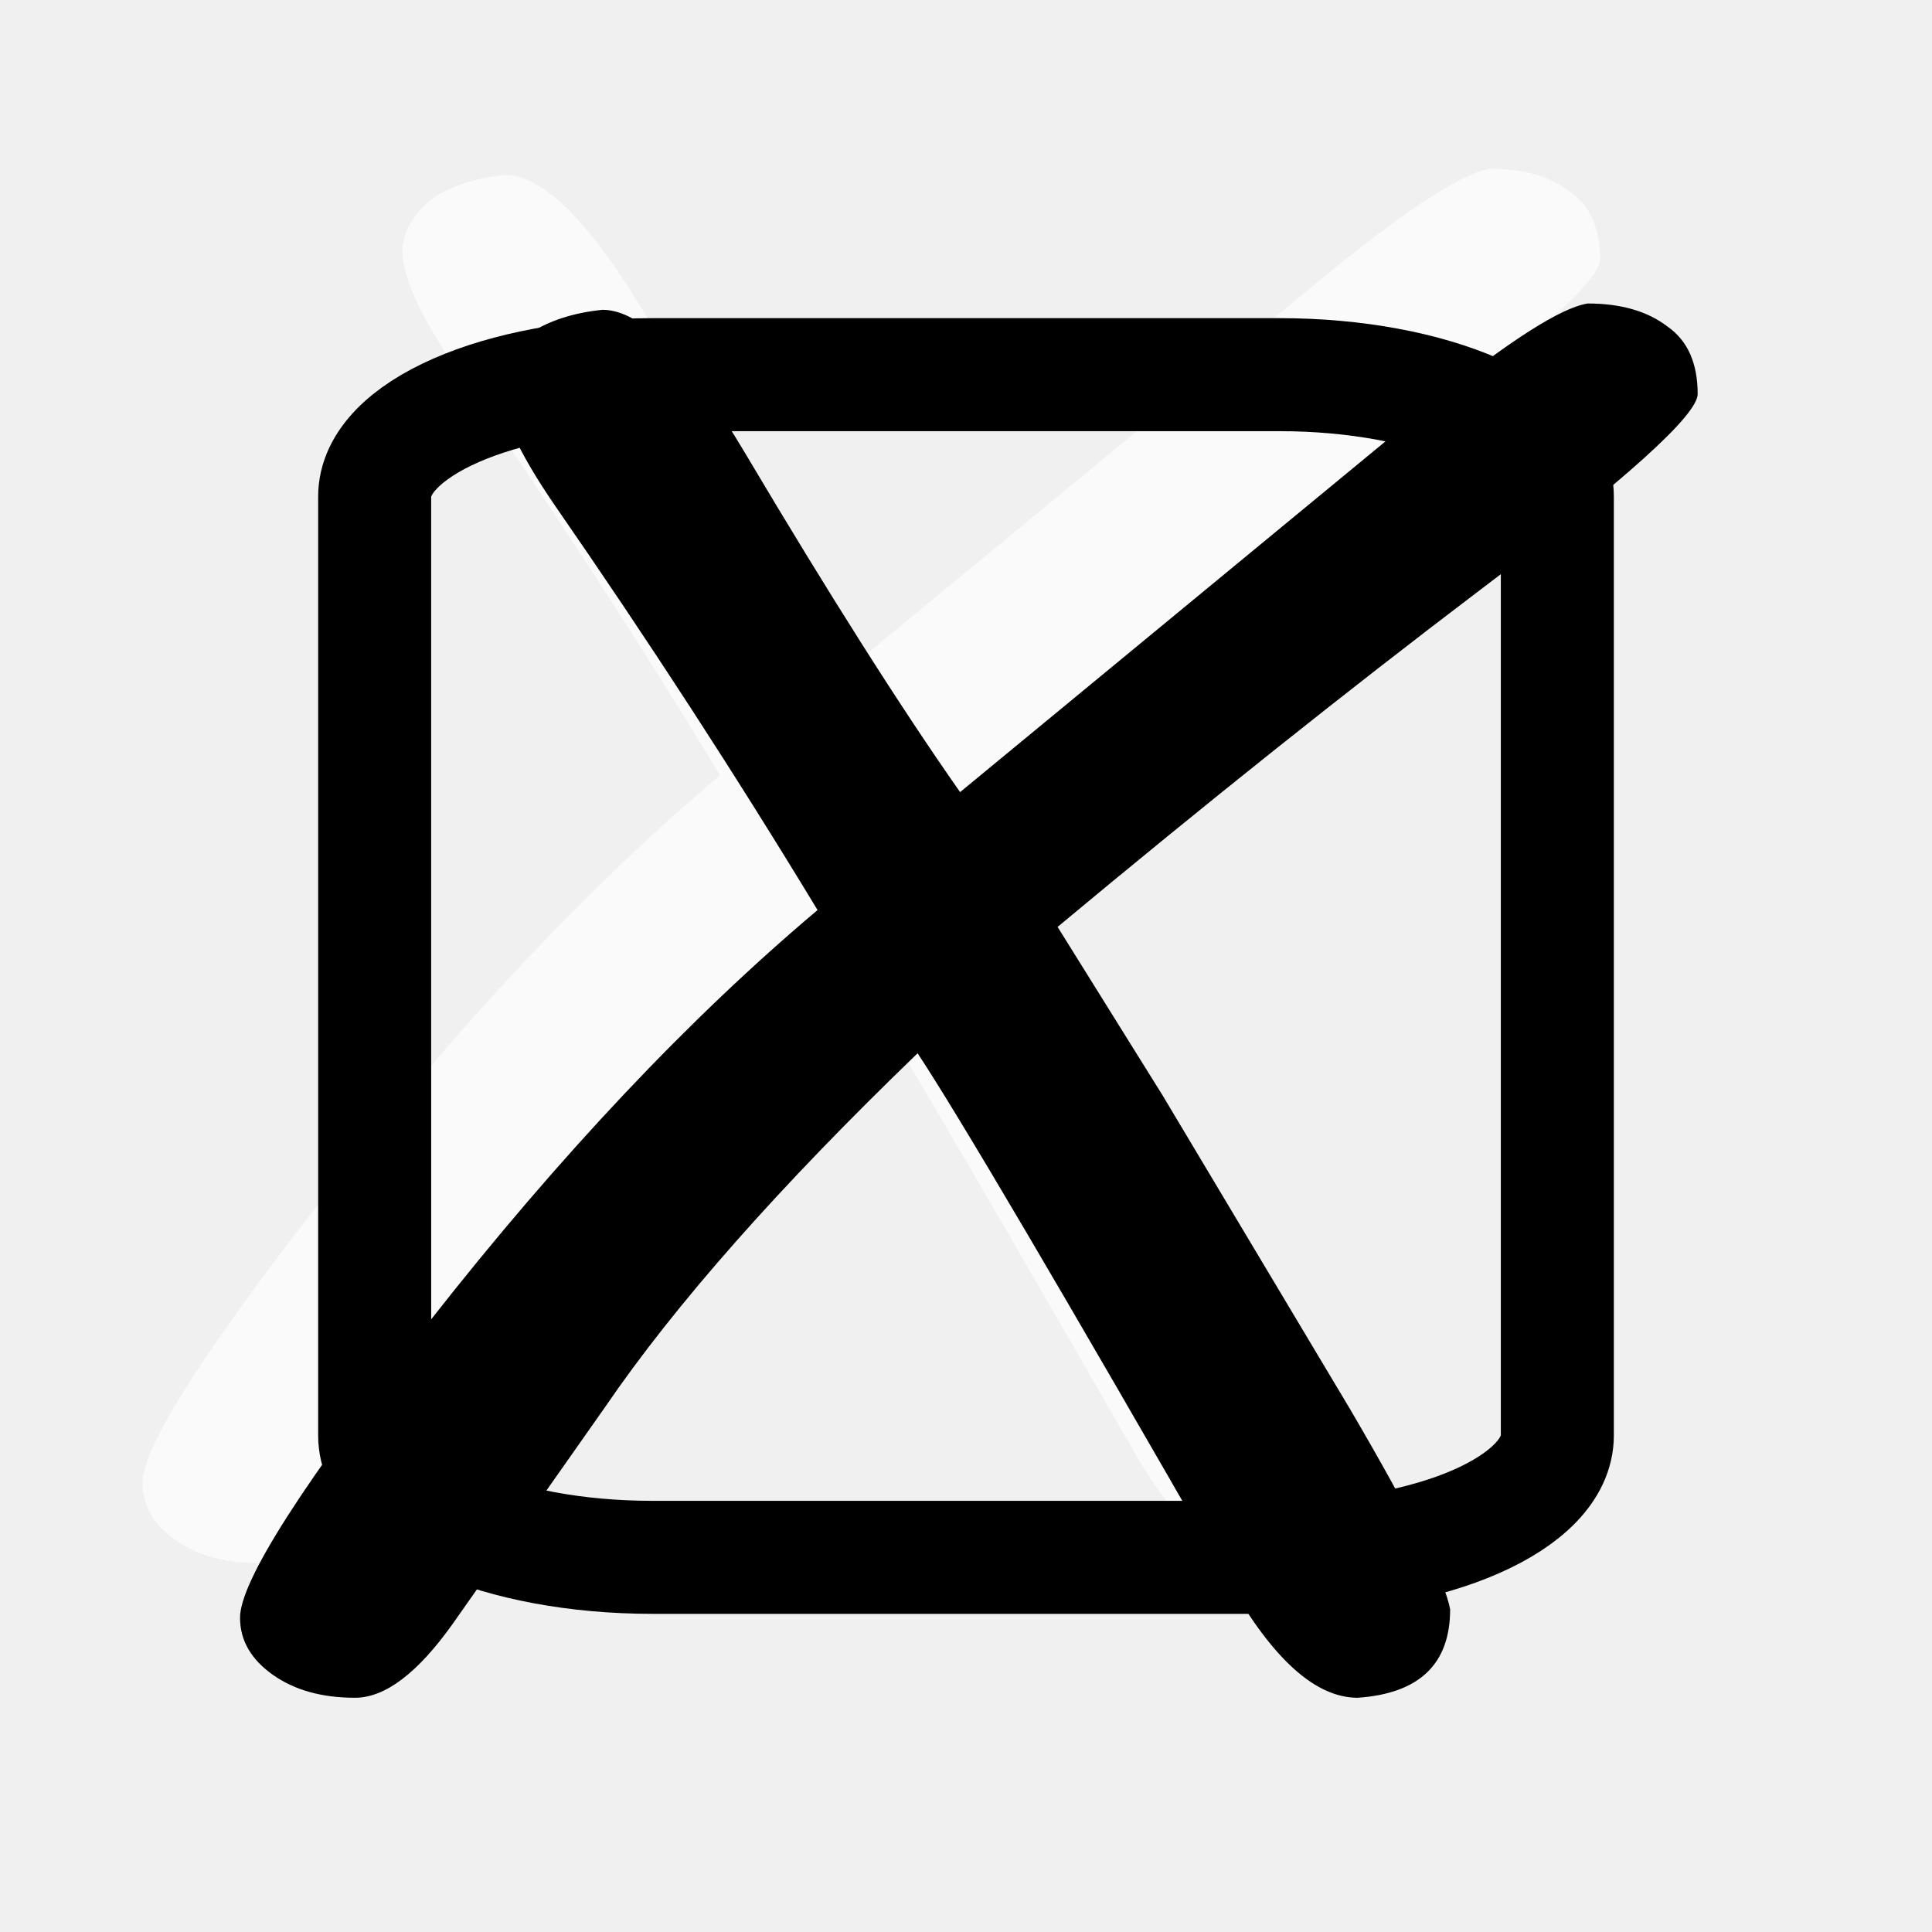
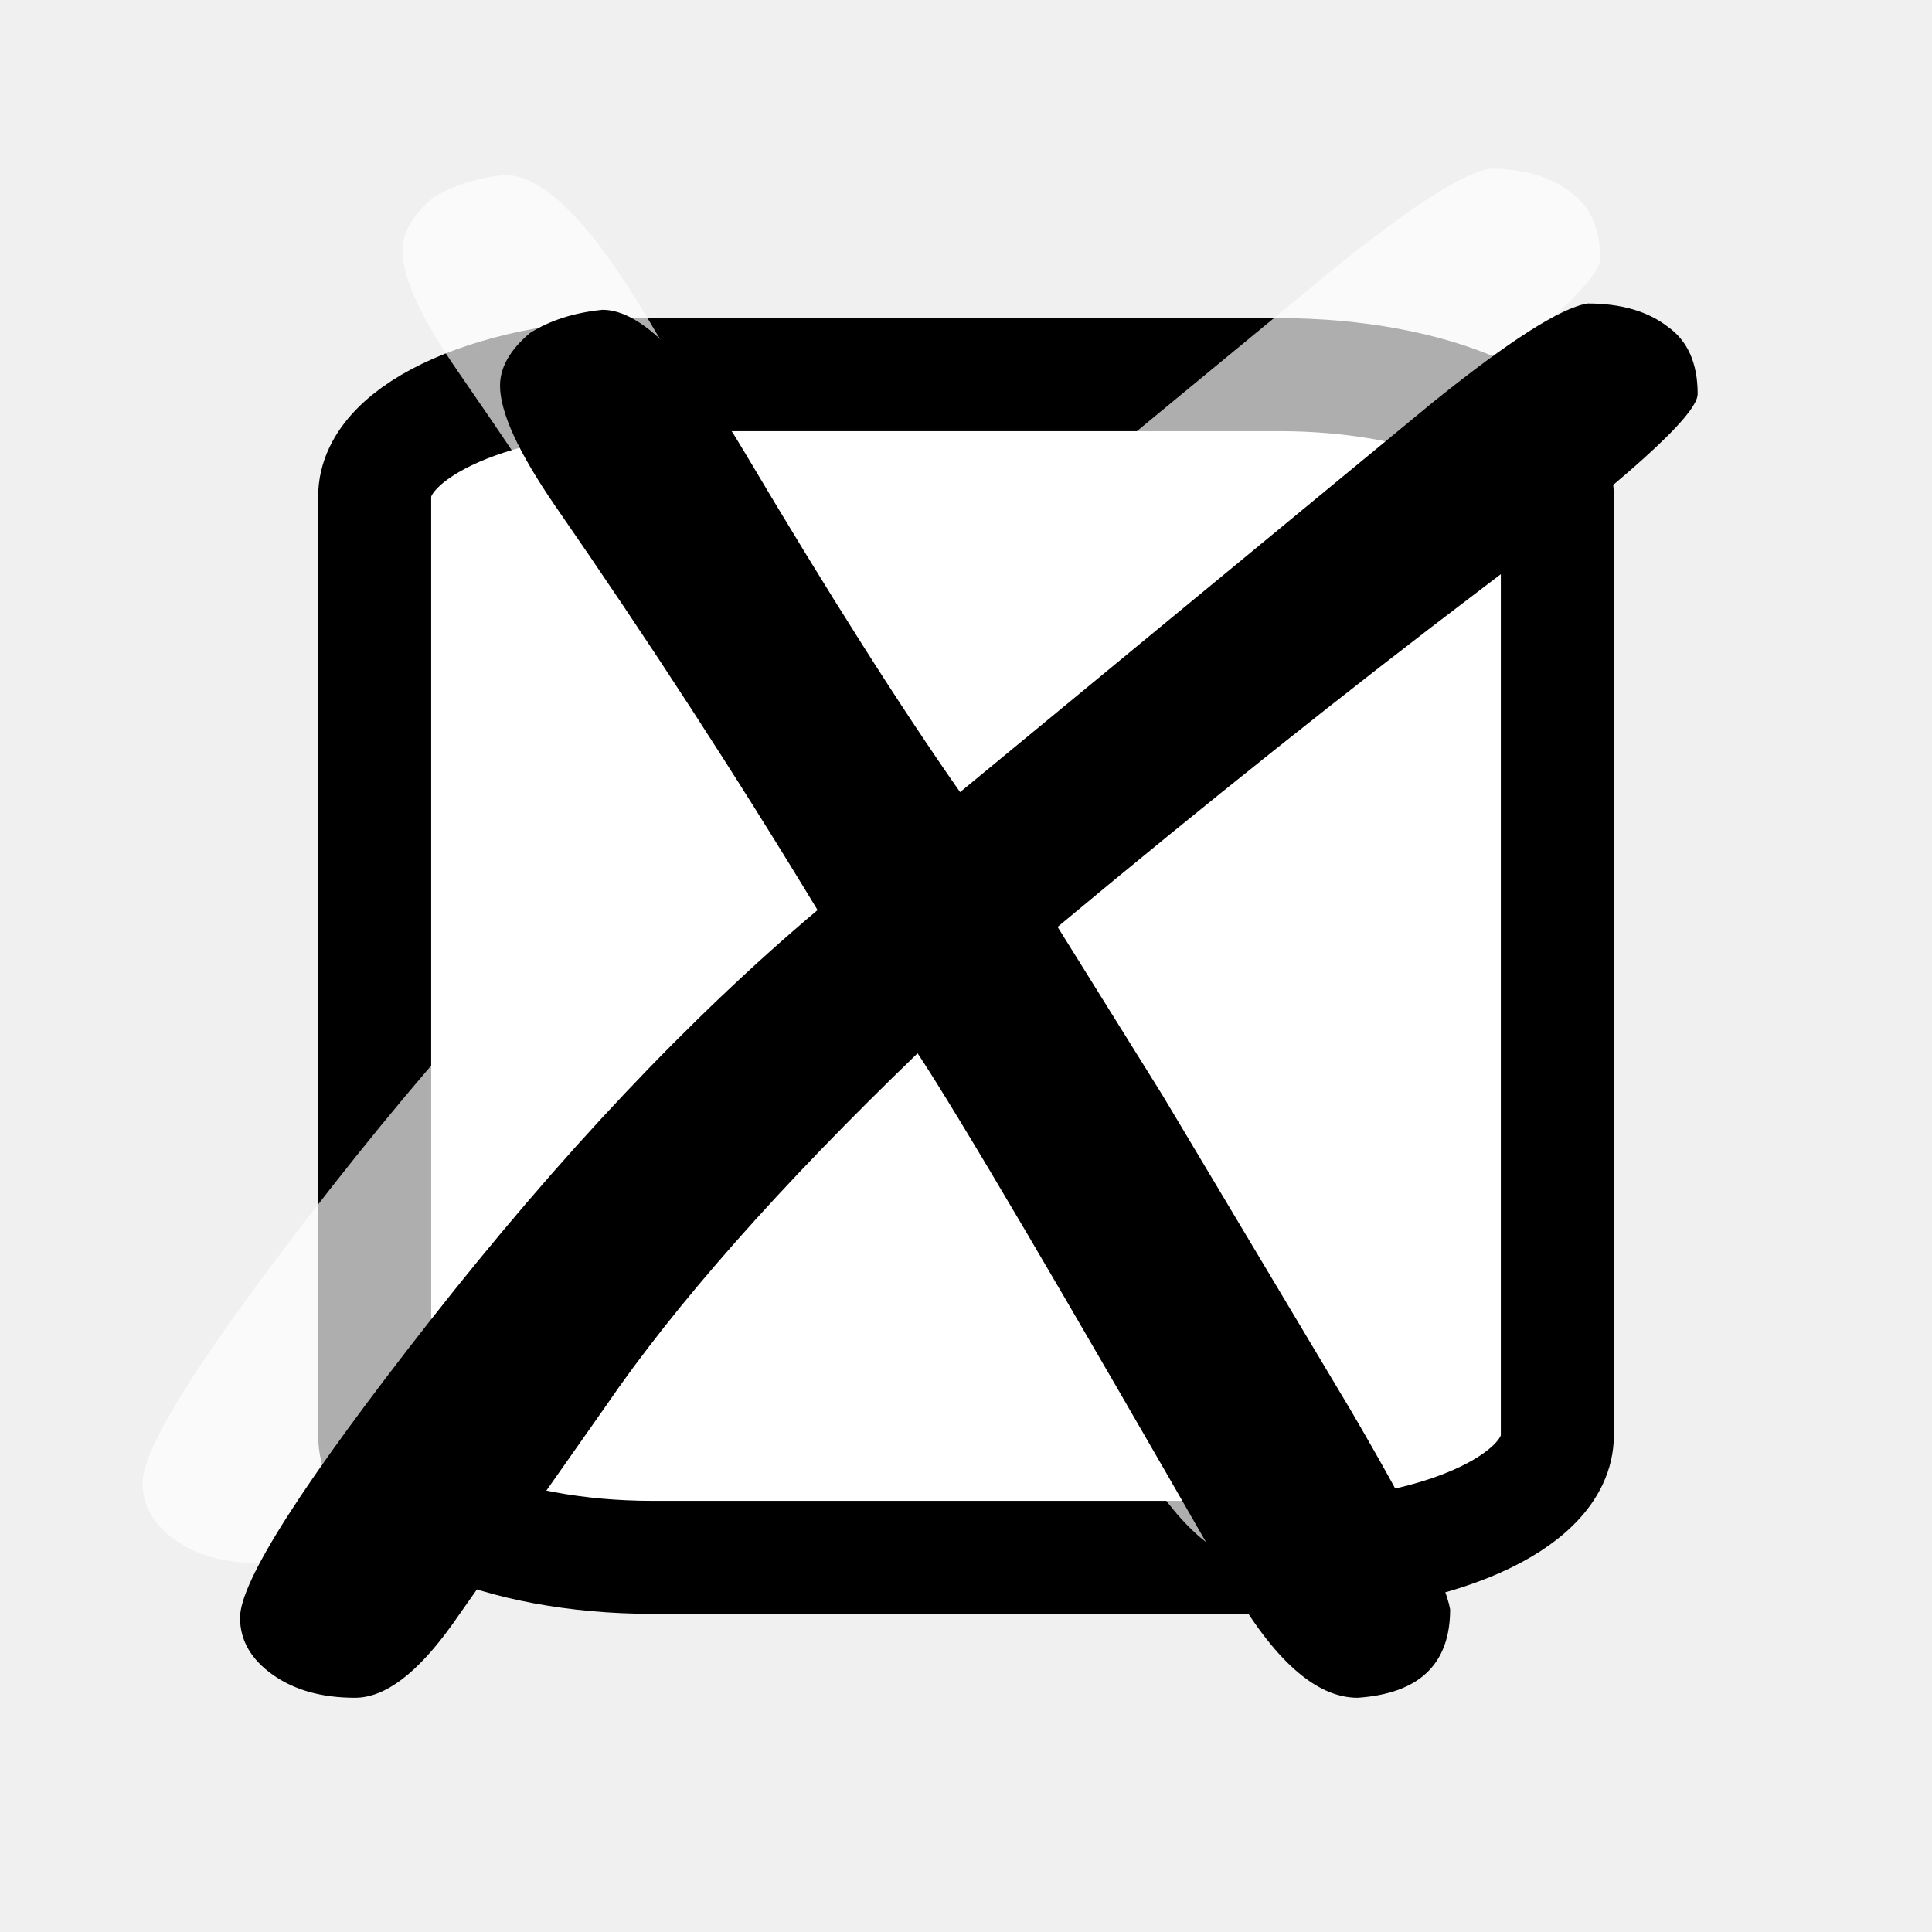
<svg xmlns="http://www.w3.org/2000/svg" xmlns:xlink="http://www.w3.org/1999/xlink" width="256px" height="256px" id="svg4360" version="1.1">
  <defs id="defs4362">
    <linearGradient xlink:href="#linearGradient5891" id="linearGradient2788" gradientUnits="userSpaceOnUse" gradientTransform="matrix(-1.430635,0,0,1.430157,50.64595,2.354766)" x1="15.457" y1="8.734" x2="25.561" y2="13.526" />
    <linearGradient id="linearGradient5891">
      <stop style="stop-color:#ffffff;stop-opacity:1;" offset="0" id="stop5893" />
      <stop style="stop-color:#ffffff;stop-opacity:0;" offset="1" id="stop5895" />
    </linearGradient>
    <filter style="color-interpolation-filters:sRGB;" id="filter4369">
      <feComposite in2="SourceGraphic" operator="arithmetic" k1="0" k2="1" result="composite1" id="feComposite4371" />
      <feColorMatrix in="composite1" values="1" type="saturate" result="colormatrix1" id="feColorMatrix4373" />
      <feFlood flood-opacity="1" flood-color="rgb(255,143,244)" result="flood1" id="feFlood4375" />
      <feBlend in="flood1" in2="colormatrix1" mode="multiply" result="blend1" id="feBlend4377" />
      <feBlend in2="blend1" mode="screen" result="blend2" id="feBlend4379" />
      <feColorMatrix in="blend2" values="1" type="saturate" result="colormatrix2" id="feColorMatrix4381" />
      <feComposite in="colormatrix2" in2="SourceGraphic" operator="in" k2="1" result="composite2" id="feComposite4383" />
    </filter>
  </defs>
  <g id="layer1">
+     <rect style="opacity:1;fill:#ffffff;fill-opacity:1;stroke:#000000;stroke-width:14.975;stroke-miterlimit:4;stroke-dasharray:none;stroke-opacity:1" id="rect11988" width="156.71" height="156.71" x="49.645" y="49.645" rx="36.805" ry="16.148" />
    <g transform="scale(1.089546,0.9178134)" style="font-style:normal;font-weight:normal;font-size:305.588px;line-height:125%;font-family:sans-serif;letter-spacing:0px;word-spacing:0px;opacity:0.68;fill:#ffffff;fill-opacity:1;stroke:none;stroke-width:1px;stroke-linecap:butt;stroke-linejoin:miter;stroke-opacity:1" id="text4418-7">
      <path d="m 194.601,37.429 q 0,4.561 -26.454,28.278 -24.325,21.893 -51.387,48.651 l 12.771,24.325 22.805,45.306 q 11.25,22.805 12.163,28.886 0,11.859 -11.25,12.771 -7.602,0 -15.507,-16.42 -30.711,-63.55 -38.008,-76.625 -25.238,28.886 -38.008,51.083 l -18.548,31.319 q -6.385,10.642 -11.859,10.642 -6.081,0 -10.034,-3.345 -3.953,-3.345 -3.953,-8.21 0,-7.906 23.109,-42.873 Q 64.156,135.339 87.57,111.926 72.67,82.735 55.643,53.545 q -6.689,-11.555 -6.689,-17.332 0,-3.953 3.649,-7.602 3.649,-2.737 8.818,-3.345 6.994,0 17.332,20.677 15.203,30.407 26.15,48.955 L 162.37,38.646 q 13.987,-13.379 18.852,-14.291 6.081,0 9.73,3.345 3.649,3.041 3.649,9.73 z" style="font-style:normal;font-variant:normal;font-weight:normal;font-stretch:normal;font-family:TSCu_Comic;-inkscape-font-specification:TSCu_Comic;fill:#ffffff;fill-opacity:1" id="path4464" />
    </g>
    <g transform="matrix(1.089546,0,0,0.9178134,3.62066,12.06986)" style="font-style:normal;font-weight:normal;font-size:305.588px;line-height:125%;font-family:sans-serif;letter-spacing:0px;word-spacing:0px;fill:#000000;fill-opacity:1;stroke:none;stroke-width:1px;stroke-linecap:butt;stroke-linejoin:miter;stroke-opacity:1" id="text4418">
      <path d="m 203.137,43.739 q 0,4.561 -26.454,28.278 -24.325,21.893 -51.387,48.651 l 12.771,24.325 22.805,45.306 q 11.25,22.805 12.163,28.886 0,11.859 -11.25,12.771 -7.602,0 -15.507,-16.42 -30.711,-63.55 -38.008,-76.625 -25.238,28.886 -38.008,51.083 l -18.548,31.319 q -6.385,10.642 -11.859,10.642 -6.081,0 -10.034,-3.345 -3.953,-3.345 -3.953,-8.21 0,-7.906 23.109,-42.873 Q 72.692,141.649 96.105,118.235 81.206,89.045 64.178,59.854 57.489,48.3 57.489,42.523 q 0,-3.953 3.649,-7.602 3.649,-2.737 8.818,-3.345 6.994,0 17.332,20.677 15.203,30.407 26.15,48.955 l 57.469,-56.252 q 13.987,-13.379 18.852,-14.291 6.081,0 9.73,3.345 3.649,3.041 3.649,9.73 z" style="font-style:normal;font-variant:normal;font-weight:normal;font-stretch:normal;font-family:TSCu_Comic;-inkscape-font-specification:TSCu_Comic;fill:#000000;fill-opacity:1" id="path4470" />
    </g>
-     <rect style="opacity:1;fill:#ffffff;fill-opacity:0;stroke:#000000;stroke-width:14.975;stroke-miterlimit:4;stroke-dasharray:none;stroke-opacity:1" id="rect11988" width="156.71" height="156.71" x="49.645" y="49.645" rx="36.805" ry="16.148" />
  </g>
</svg>
